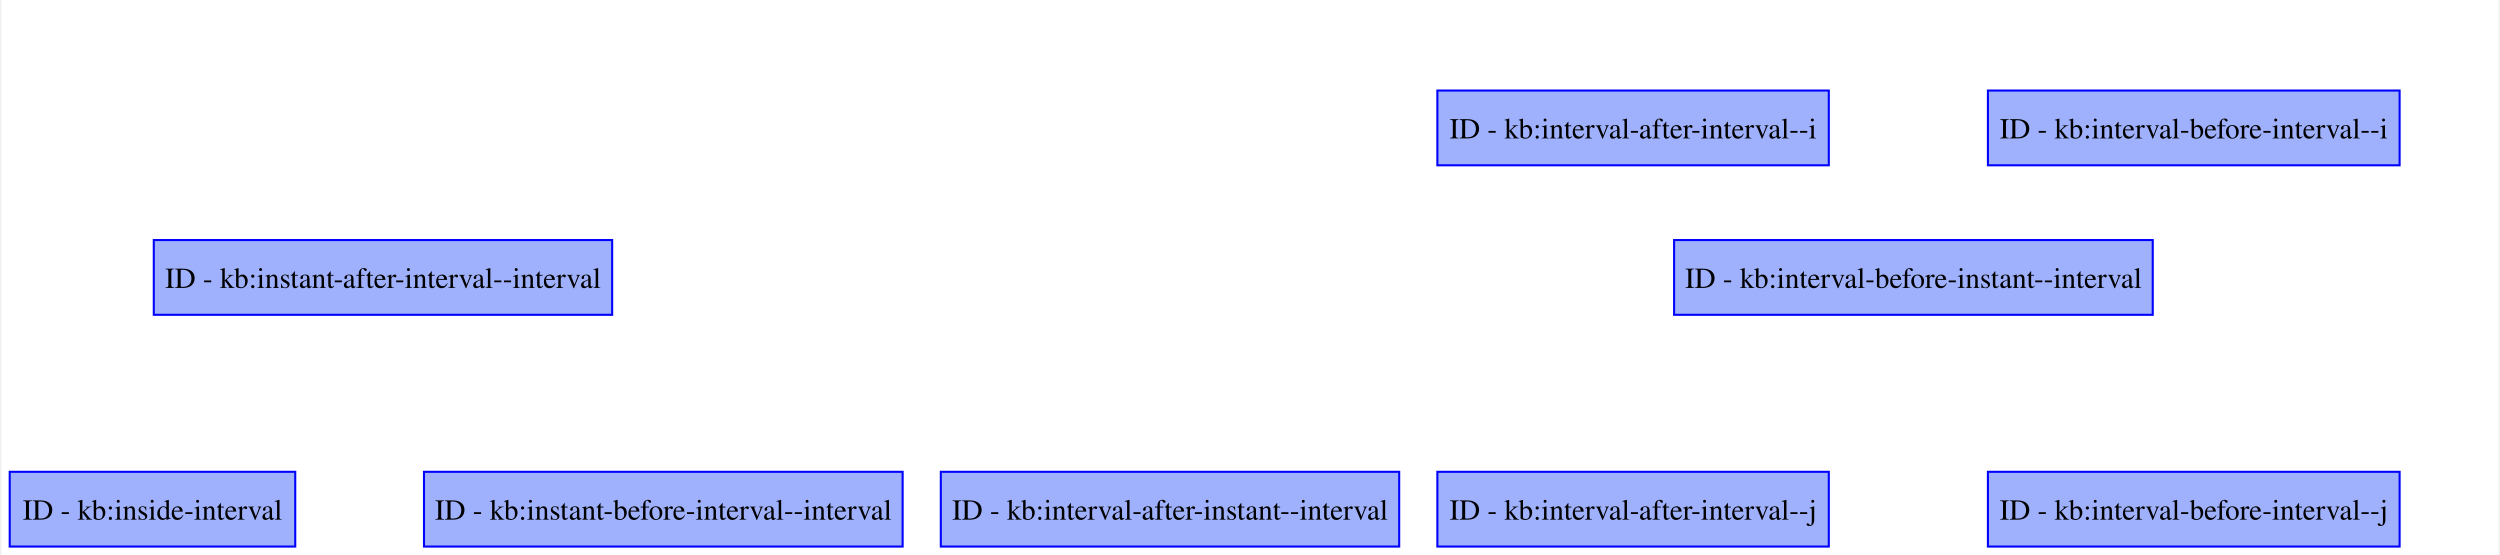
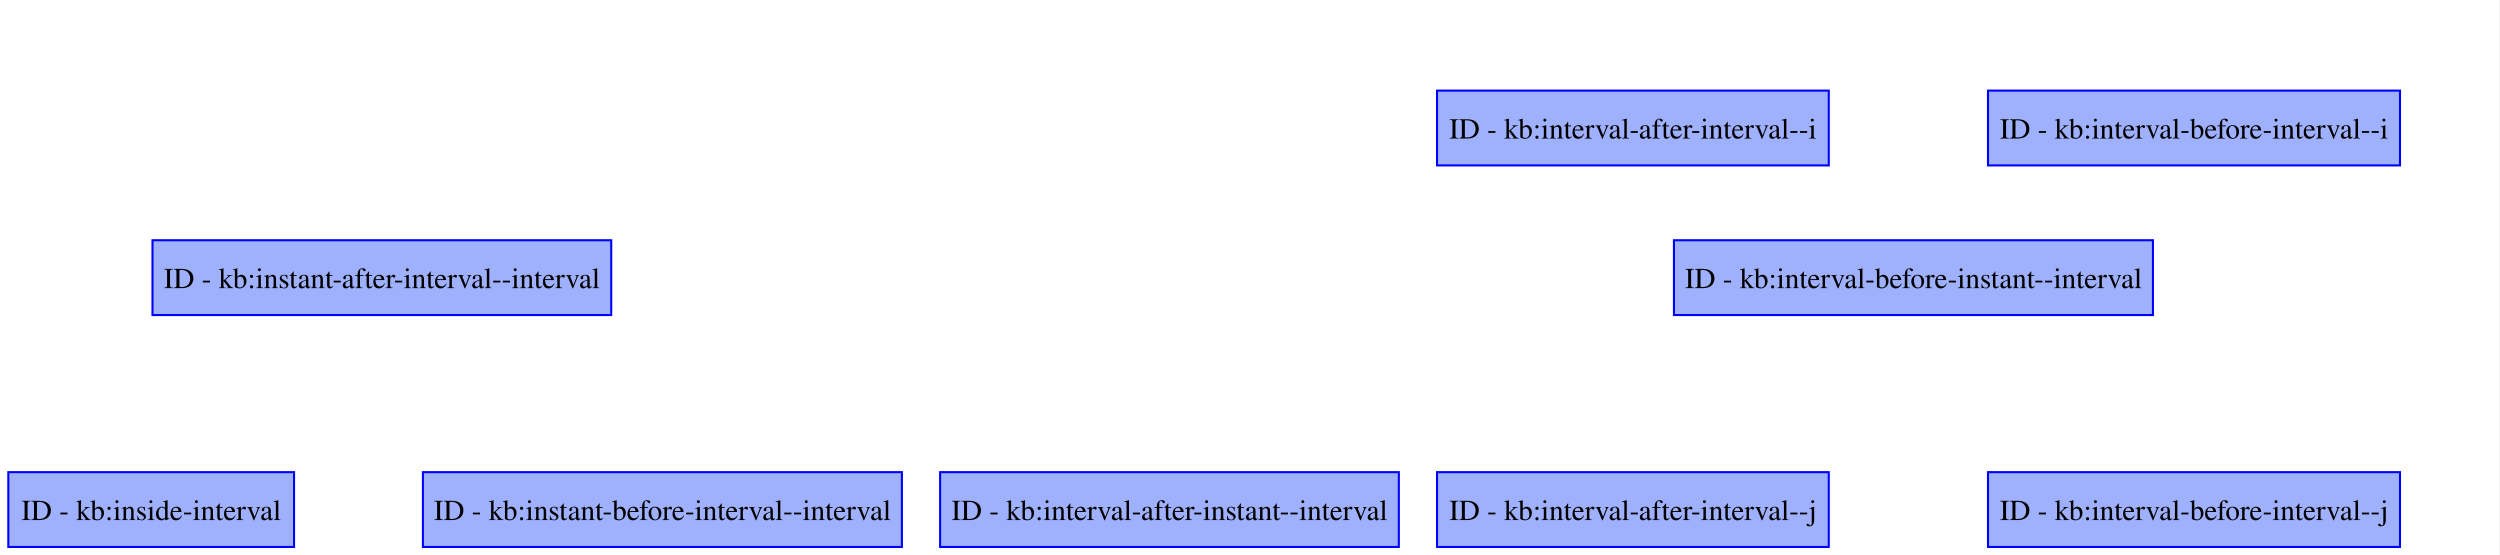
- <svg xmlns="http://www.w3.org/2000/svg" xmlns:xlink="http://www.w3.org/1999/xlink" width="1203pt" height="267pt" viewBox="0.00 0.00 1202.55 267.20">
+ <svg xmlns="http://www.w3.org/2000/svg" xmlns:xlink="http://www.w3.org/1999/xlink" width="1203pt" height="267pt" viewBox="0.00 0.00 1203.00 267.00">
  <g id="graph0" class="graph" transform="scale(1 1) rotate(0) translate(4 263.2)">
    <polygon fill="white" stroke="none" points="-4,4 -4,-263.2 1198.55,-263.2 1198.55,4 -4,4" />
    <g id="node1" class="node">
      <g id="a_node1">
        <a xlink:title="ID - urn:example:inside-interval">
          <polygon fill="#9fb1fc" stroke="#0000ff" points="137.5,-36 0,-36 0,0 137.5,0 137.5,-36" />
-           <text text-anchor="middle" x="68.75" y="-12.95" font-family="Times,serif" font-size="14.00">ID - kb:inside-interval</text>
+           <text xml:space="preserve" text-anchor="middle" x="68.75" y="-12.95" font-family="Times,serif" font-size="14.00">ID - kb:inside-interval</text>
        </a>
      </g>
    </g>
    <g id="node2" class="node">
      <g id="a_node2">
        <a xlink:title="ID - urn:example:instant-after-interval--interval">
          <polygon fill="#9fb1fc" stroke="#0000ff" points="290.12,-147.6 69.38,-147.6 69.38,-111.6 290.12,-111.6 290.12,-147.6" />
-           <text text-anchor="middle" x="179.75" y="-124.55" font-family="Times,serif" font-size="14.00">ID - kb:instant-after-interval--interval</text>
+           <text xml:space="preserve" text-anchor="middle" x="179.75" y="-124.55" font-family="Times,serif" font-size="14.00">ID - kb:instant-after-interval--interval</text>
        </a>
      </g>
    </g>
    <g id="node3" class="node">
      <g id="a_node3">
        <a xlink:title="ID - urn:example:instant-before-interval--interval">
          <polygon fill="#9fb1fc" stroke="#0000ff" points="430,-36 199.5,-36 199.5,0 430,0 430,-36" />
-           <text text-anchor="middle" x="314.75" y="-12.95" font-family="Times,serif" font-size="14.00">ID - kb:instant-before-interval--interval</text>
+           <text xml:space="preserve" text-anchor="middle" x="314.75" y="-12.95" font-family="Times,serif" font-size="14.00">ID - kb:instant-before-interval--interval</text>
        </a>
      </g>
    </g>
    <g id="node4" class="node">
      <g id="a_node4">
        <a xlink:title="ID - urn:example:interval-after-instant--interval">
          <polygon fill="#9fb1fc" stroke="#0000ff" points="669.12,-36 448.38,-36 448.38,0 669.12,0 669.12,-36" />
-           <text text-anchor="middle" x="558.75" y="-12.95" font-family="Times,serif" font-size="14.00">ID - kb:interval-after-instant--interval</text>
+           <text xml:space="preserve" text-anchor="middle" x="558.75" y="-12.95" font-family="Times,serif" font-size="14.00">ID - kb:interval-after-instant--interval</text>
        </a>
      </g>
    </g>
    <g id="node5" class="node">
      <g id="a_node5">
        <a xlink:title="ID - urn:example:interval-after-interval--i">
          <polygon fill="#9fb1fc" stroke="#0000ff" points="876,-219.6 687.5,-219.6 687.5,-183.6 876,-183.6 876,-219.6" />
-           <text text-anchor="middle" x="781.75" y="-196.55" font-family="Times,serif" font-size="14.00">ID - kb:interval-after-interval--i</text>
+           <text xml:space="preserve" text-anchor="middle" x="781.75" y="-196.55" font-family="Times,serif" font-size="14.00">ID - kb:interval-after-interval--i</text>
        </a>
      </g>
    </g>
    <g id="node6" class="node">
      <g id="a_node6">
        <a xlink:title="ID - urn:example:interval-after-interval--j">
          <polygon fill="#9fb1fc" stroke="#0000ff" points="876,-36 687.5,-36 687.5,0 876,0 876,-36" />
-           <text text-anchor="middle" x="781.75" y="-12.95" font-family="Times,serif" font-size="14.00">ID - kb:interval-after-interval--j</text>
+           <text xml:space="preserve" text-anchor="middle" x="781.75" y="-12.95" font-family="Times,serif" font-size="14.00">ID - kb:interval-after-interval--j</text>
        </a>
      </g>
    </g>
    <g id="node7" class="node">
      <g id="a_node7">
        <a xlink:title="ID - urn:example:interval-before-instant--interval">
          <polygon fill="#9fb1fc" stroke="#0000ff" points="1032,-147.6 801.5,-147.6 801.5,-111.6 1032,-111.6 1032,-147.6" />
-           <text text-anchor="middle" x="916.75" y="-124.55" font-family="Times,serif" font-size="14.00">ID - kb:interval-before-instant--interval</text>
+           <text xml:space="preserve" text-anchor="middle" x="916.75" y="-124.55" font-family="Times,serif" font-size="14.00">ID - kb:interval-before-instant--interval</text>
        </a>
      </g>
    </g>
    <g id="node8" class="node">
      <g id="a_node8">
        <a xlink:title="ID - urn:example:interval-before-interval--i">
          <polygon fill="#9fb1fc" stroke="#0000ff" points="1150.88,-219.6 952.62,-219.6 952.62,-183.6 1150.88,-183.6 1150.88,-219.6" />
-           <text text-anchor="middle" x="1051.75" y="-196.55" font-family="Times,serif" font-size="14.00">ID - kb:interval-before-interval--i</text>
+           <text xml:space="preserve" text-anchor="middle" x="1051.75" y="-196.55" font-family="Times,serif" font-size="14.00">ID - kb:interval-before-interval--i</text>
        </a>
      </g>
    </g>
    <g id="node9" class="node">
      <g id="a_node9">
        <a xlink:title="ID - urn:example:interval-before-interval--j">
          <polygon fill="#9fb1fc" stroke="#0000ff" points="1150.88,-36 952.62,-36 952.62,0 1150.88,0 1150.88,-36" />
-           <text text-anchor="middle" x="1051.75" y="-12.95" font-family="Times,serif" font-size="14.00">ID - kb:interval-before-interval--j</text>
+           <text xml:space="preserve" text-anchor="middle" x="1051.75" y="-12.95" font-family="Times,serif" font-size="14.00">ID - kb:interval-before-interval--j</text>
        </a>
      </g>
    </g>
  </g>
</svg>
